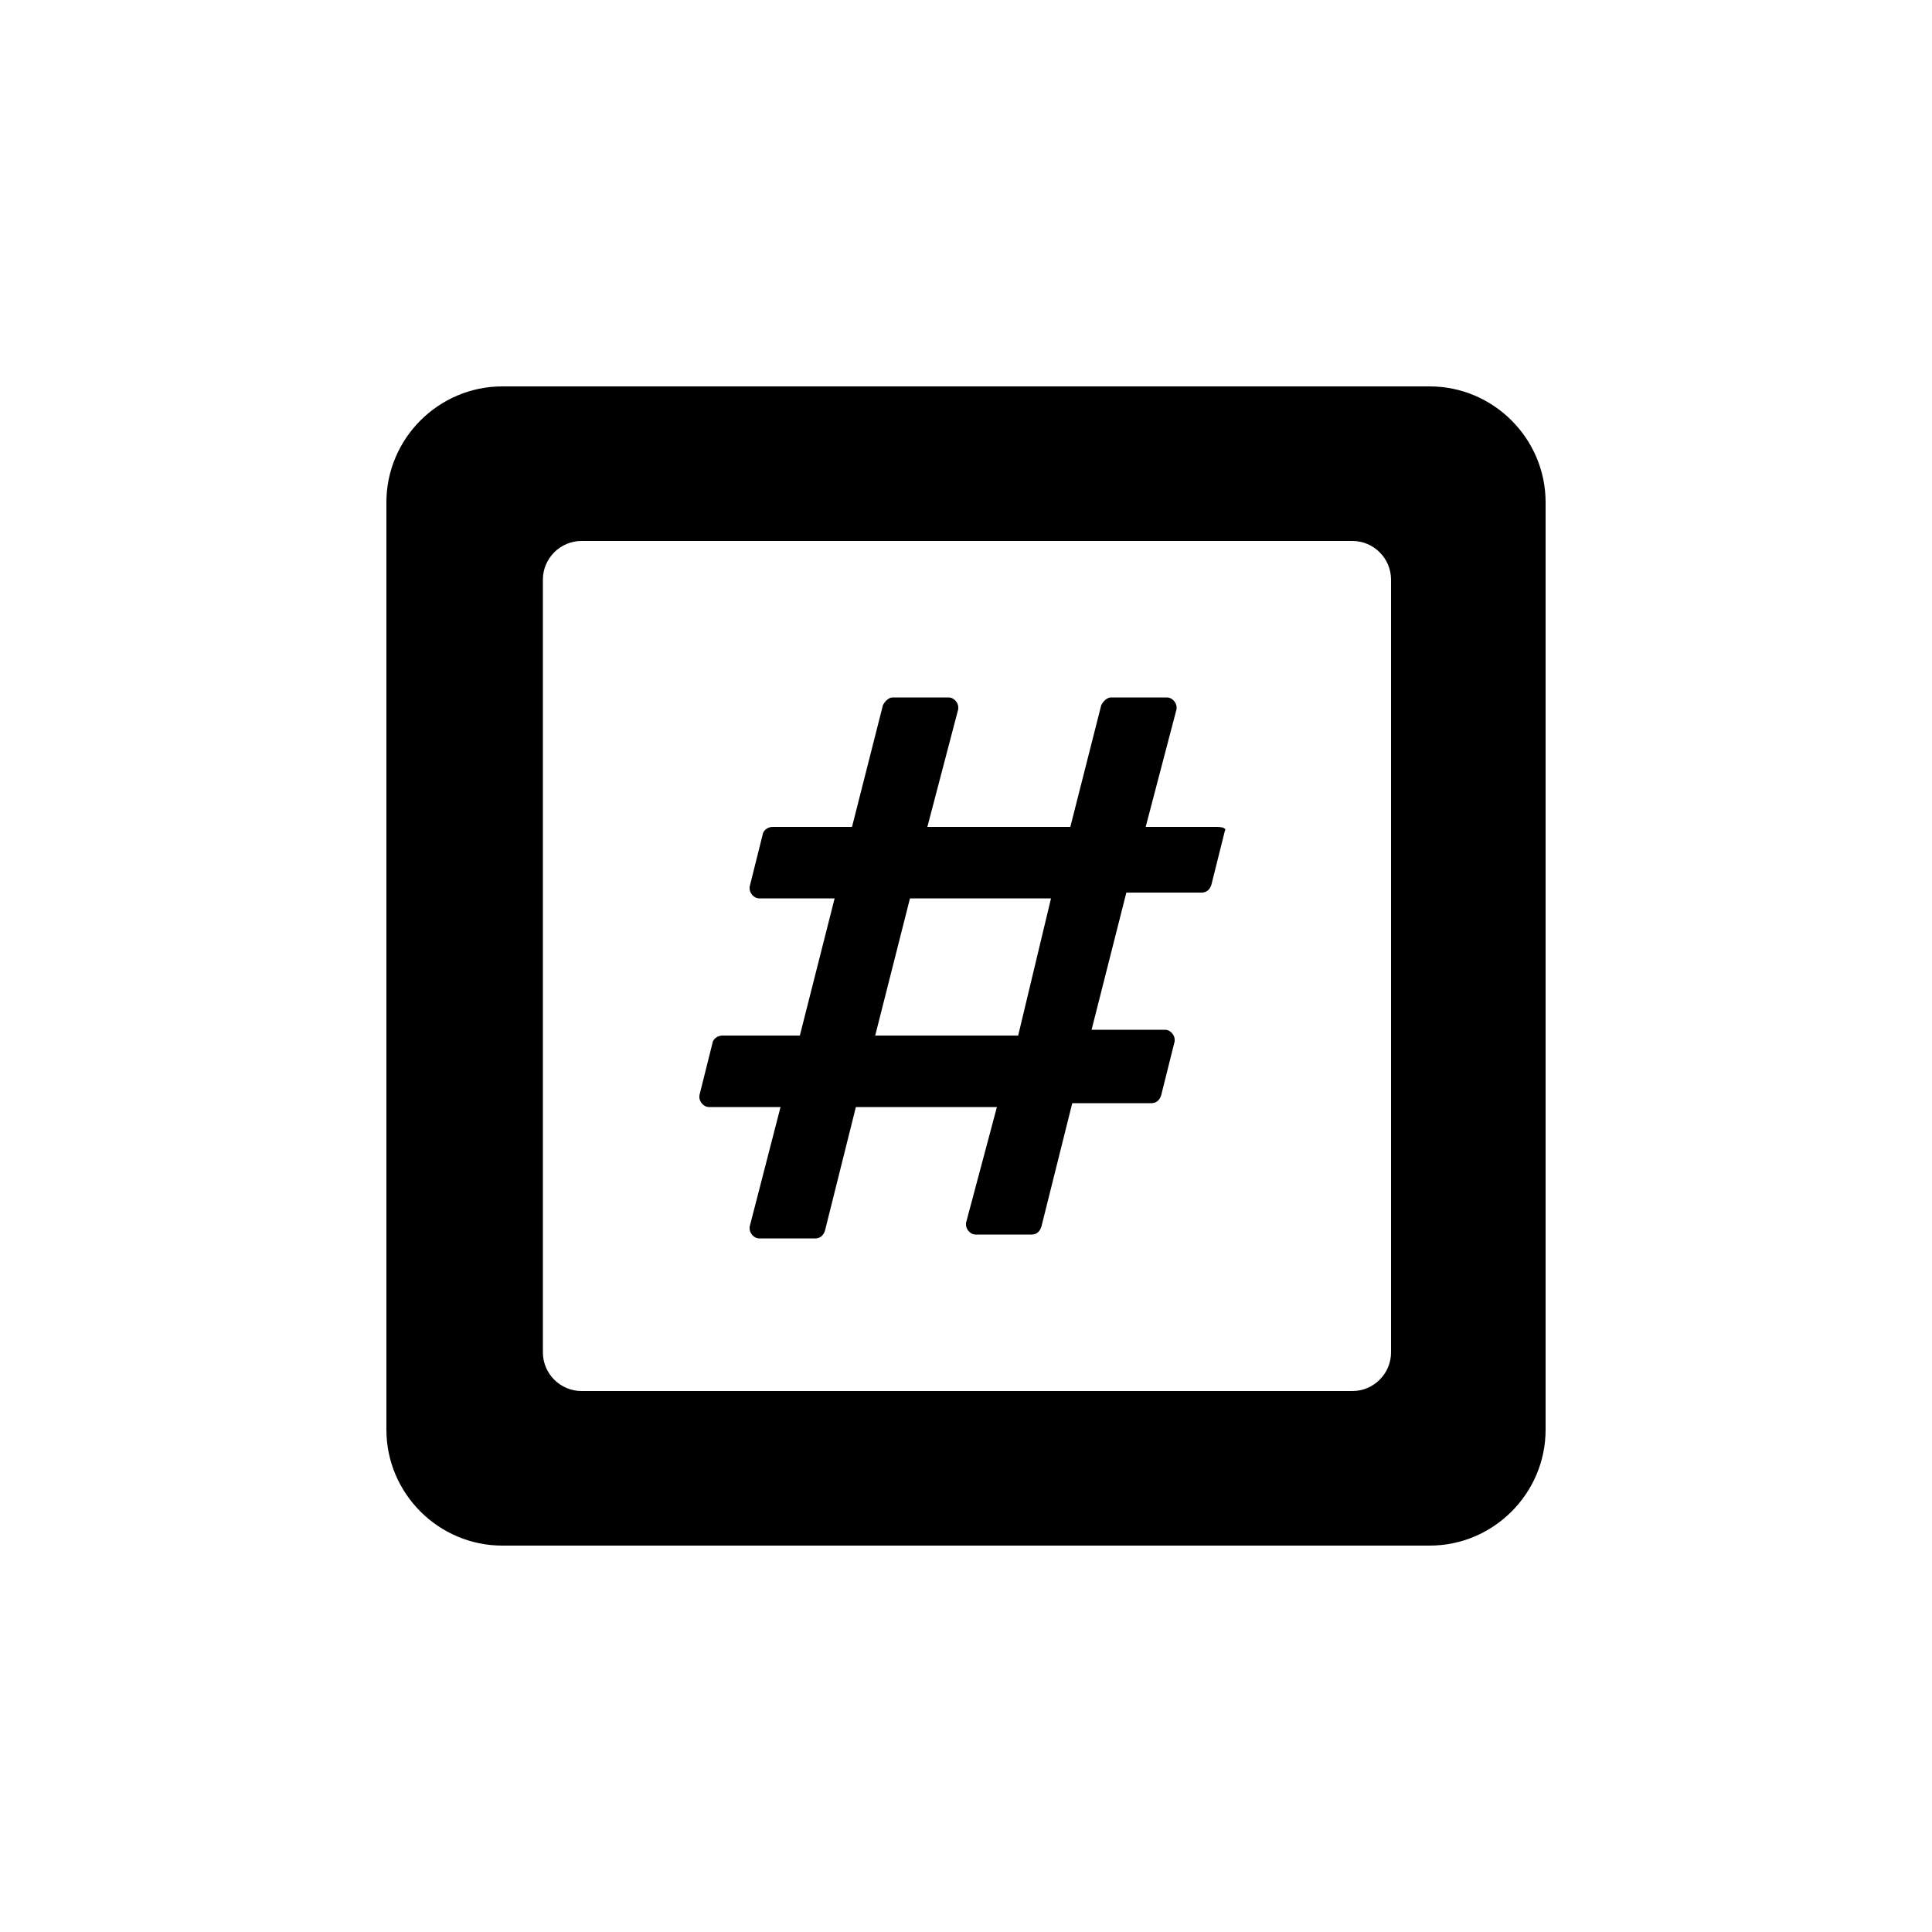
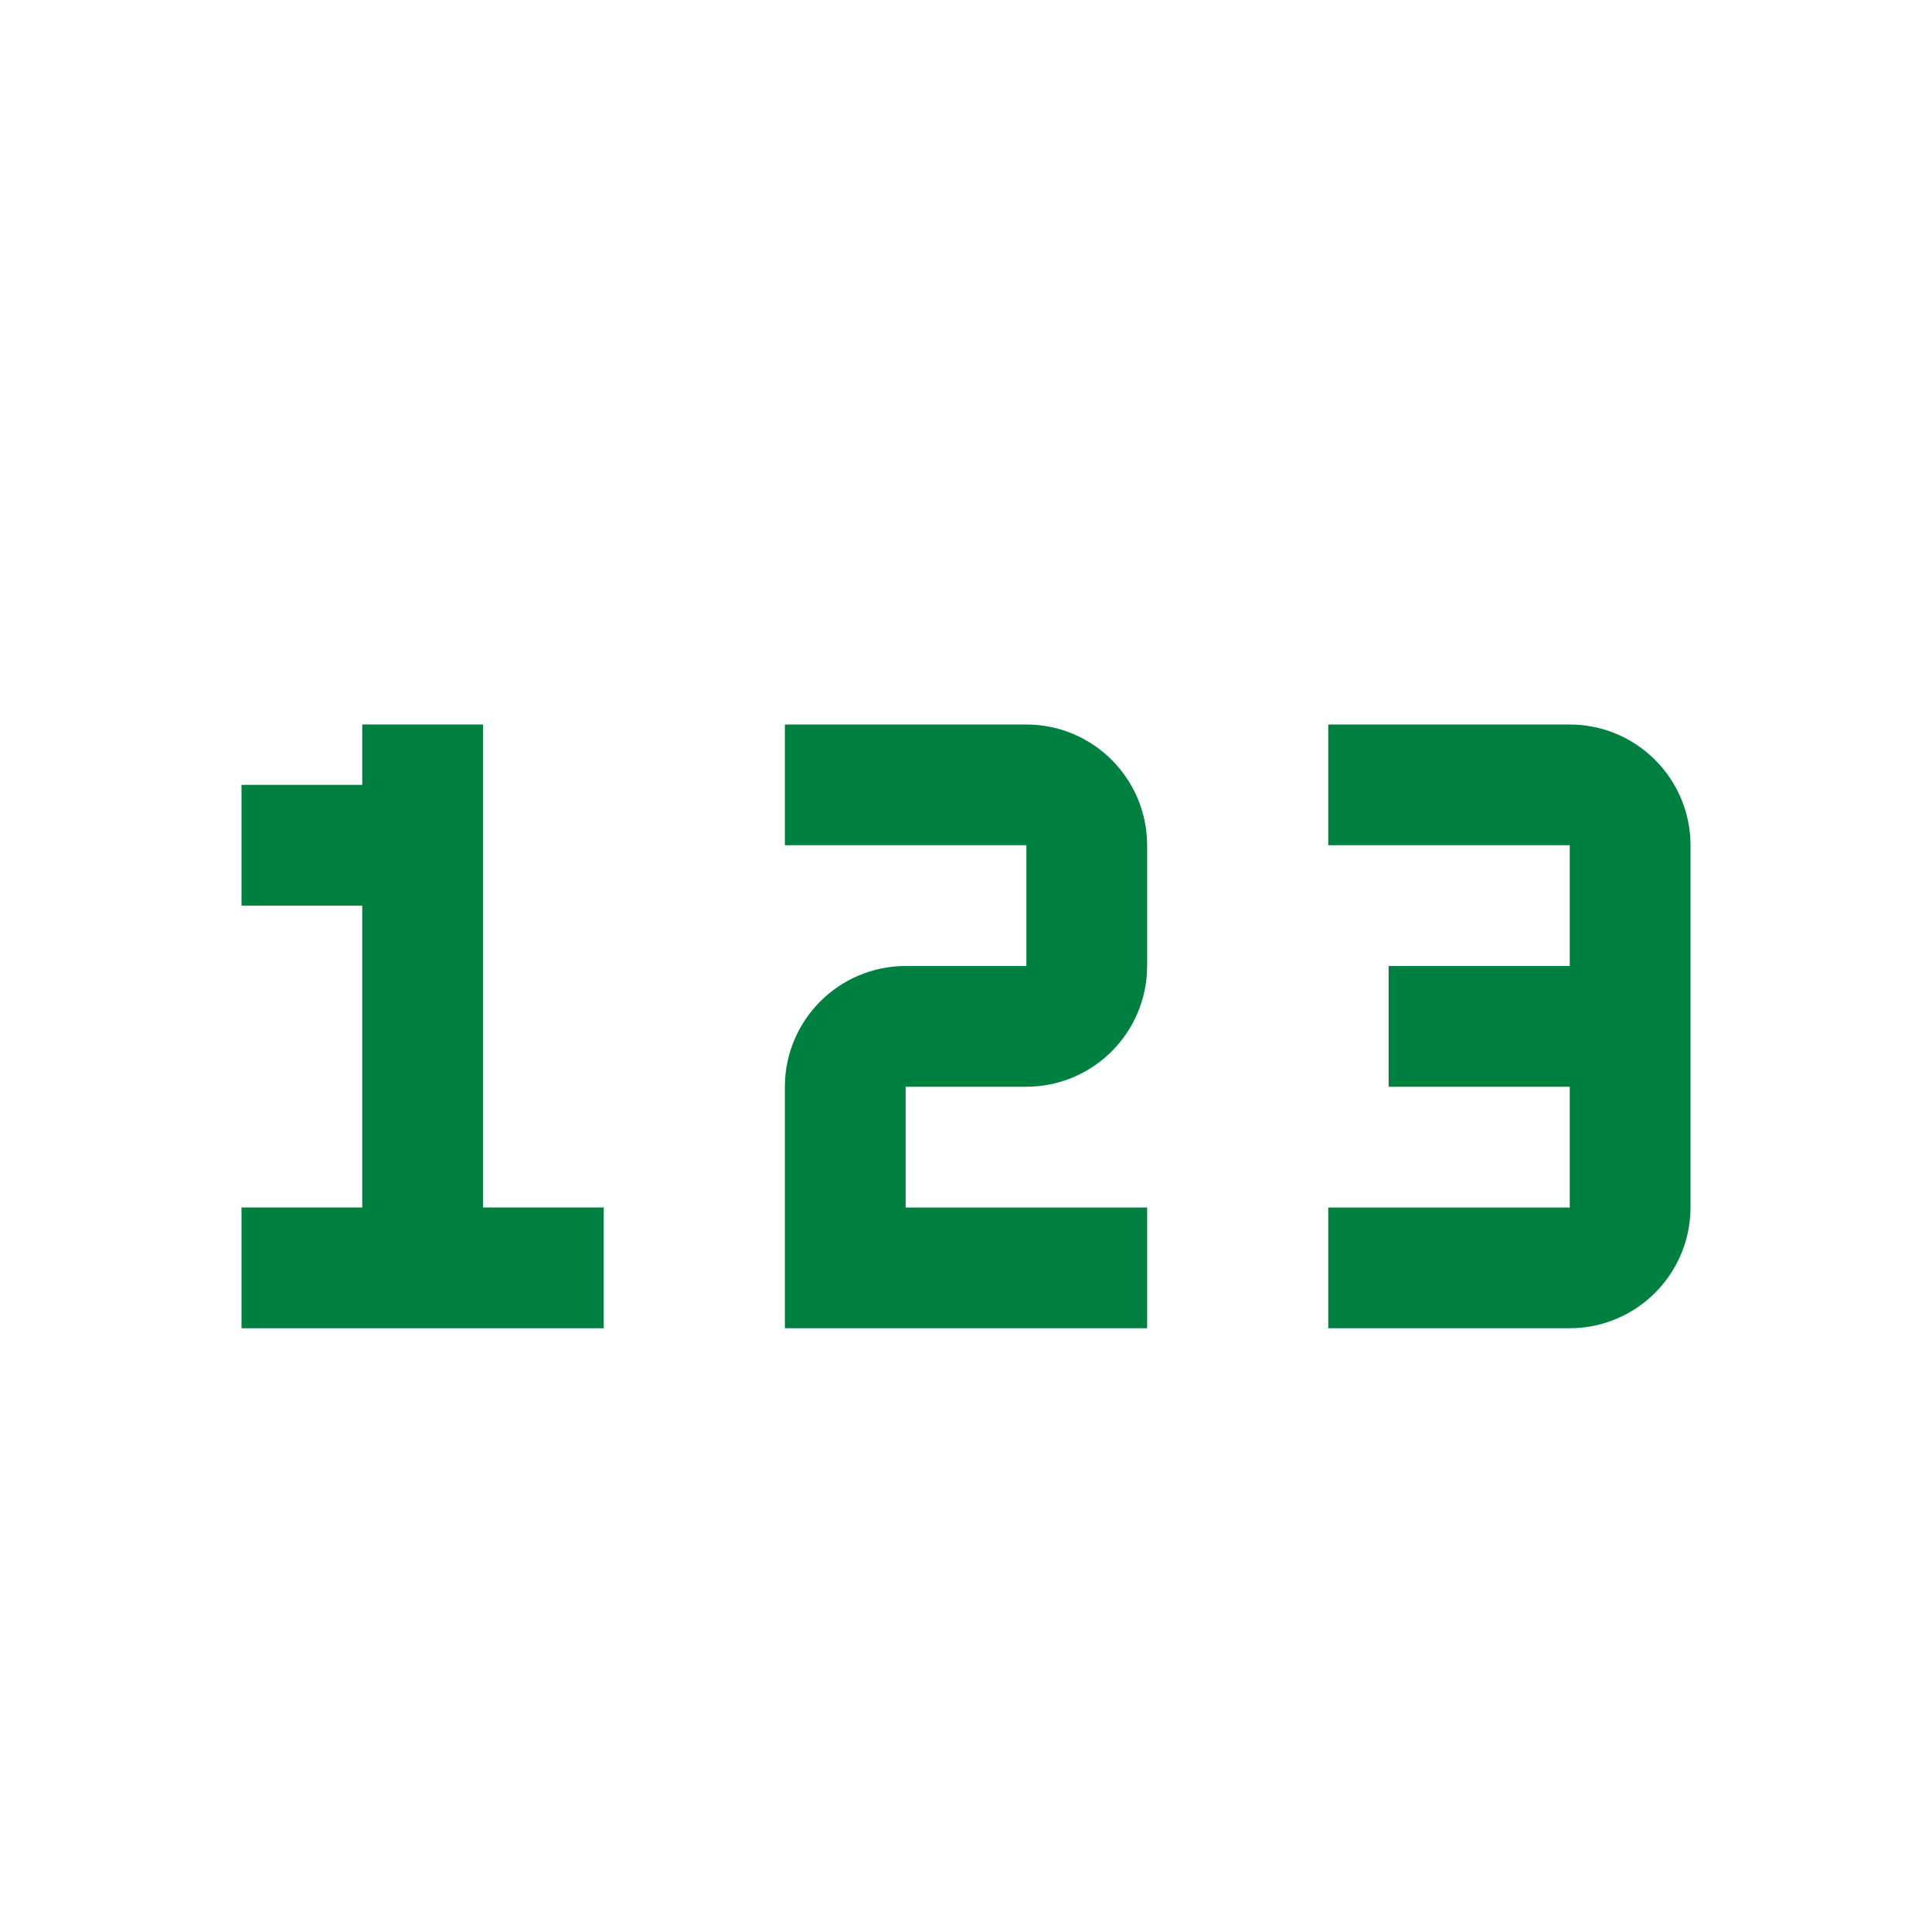
- <svg xmlns="http://www.w3.org/2000/svg" fill="#000000" width="64px" height="64px" viewBox="0 0 100 100" enable-background="new 0 0 100 100" xml:space="preserve">
+ <svg xmlns="http://www.w3.org/2000/svg" fill="#008040" width="800px" height="800px" viewBox="0 0 32 32" id="icon">
  <g id="SVGRepo_bgCarrier" stroke-width="0" />
  <g id="SVGRepo_tracerCarrier" stroke-linecap="round" stroke-linejoin="round" />
  <g id="SVGRepo_iconCarrier">
-     <path d="M74,80H26c-3.3,0-6-2.7-6-6V26c0-3.3,2.7-6,6-6h48c3.3,0,6,2.7,6,6v48C80,77.3,77.3,80,74,80z M28.1,30v40 c0,1.1,0.9,2,2,2H70c1.1,0,2-0.9,2-2V30c0-1.1-0.9-2-2-2H30.1C29,28,28.1,28.9,28.1,30z" />
-     <path d="M63,42.8h-3.7l1.6-6.1v-0.1c0-0.2-0.2-0.5-0.5-0.5h-2.9c-0.2,0-0.4,0.2-0.5,0.4l-1.6,6.3h-7.4l1.6-6.1v-0.1 c0-0.2-0.2-0.5-0.5-0.5h-2.9c-0.2,0-0.4,0.2-0.5,0.4l-1.6,6.3H40c-0.2,0-0.4,0.1-0.5,0.3l-0.7,2.8v0.1c0,0.2,0.2,0.5,0.5,0.5h3.9 l-1.8,7.1h-4c-0.2,0-0.4,0.1-0.5,0.3l-0.7,2.8v0.1c0,0.2,0.2,0.5,0.5,0.5h3.7l-1.6,6.2v0.1c0,0.2,0.2,0.5,0.5,0.5h2.9 c0.2,0,0.4-0.1,0.5-0.4l1.6-6.4h7.3L50,63.3v0.1c0,0.2,0.2,0.5,0.5,0.5h2.9c0.2,0,0.4-0.1,0.5-0.4l1.6-6.4h4.1 c0.2,0,0.4-0.1,0.5-0.4l0.7-2.8v-0.1c0-0.2-0.2-0.5-0.5-0.5h-3.8l1.8-7.1h3.9c0.2,0,0.4-0.1,0.5-0.4l0.7-2.8V43 C63.5,42.9,63.3,42.8,63,42.8L63,42.8z M52.7,53.6h-7.4l1.8-7.1h7.3L52.7,53.6z" />
+     <defs>
+       <style> .cls-1 { fill: none; } </style>
+     </defs>
+     <path d="M26,12H22v2h4v2H23v2h3v2H22v2h4a2.003,2.003,0,0,0,2-2V14A2.002,2.002,0,0,0,26,12Z" />
+     <path d="M19,22H13V18a2.002,2.002,0,0,1,2-2h2V14H13V12h4a2.002,2.002,0,0,1,2,2v2a2.002,2.002,0,0,1-2,2H15v2h4Z" />
+     <polygon points="8 20 8 12 6 12 6 13 4 13 4 15 6 15 6 20 4 20 4 22 10 22 10 20 8 20" />
+     <rect id="_Transparent_Rectangle_" data-name="&lt;Transparent Rectangle&gt;" class="cls-1" width="32" height="32" />
  </g>
</svg>
